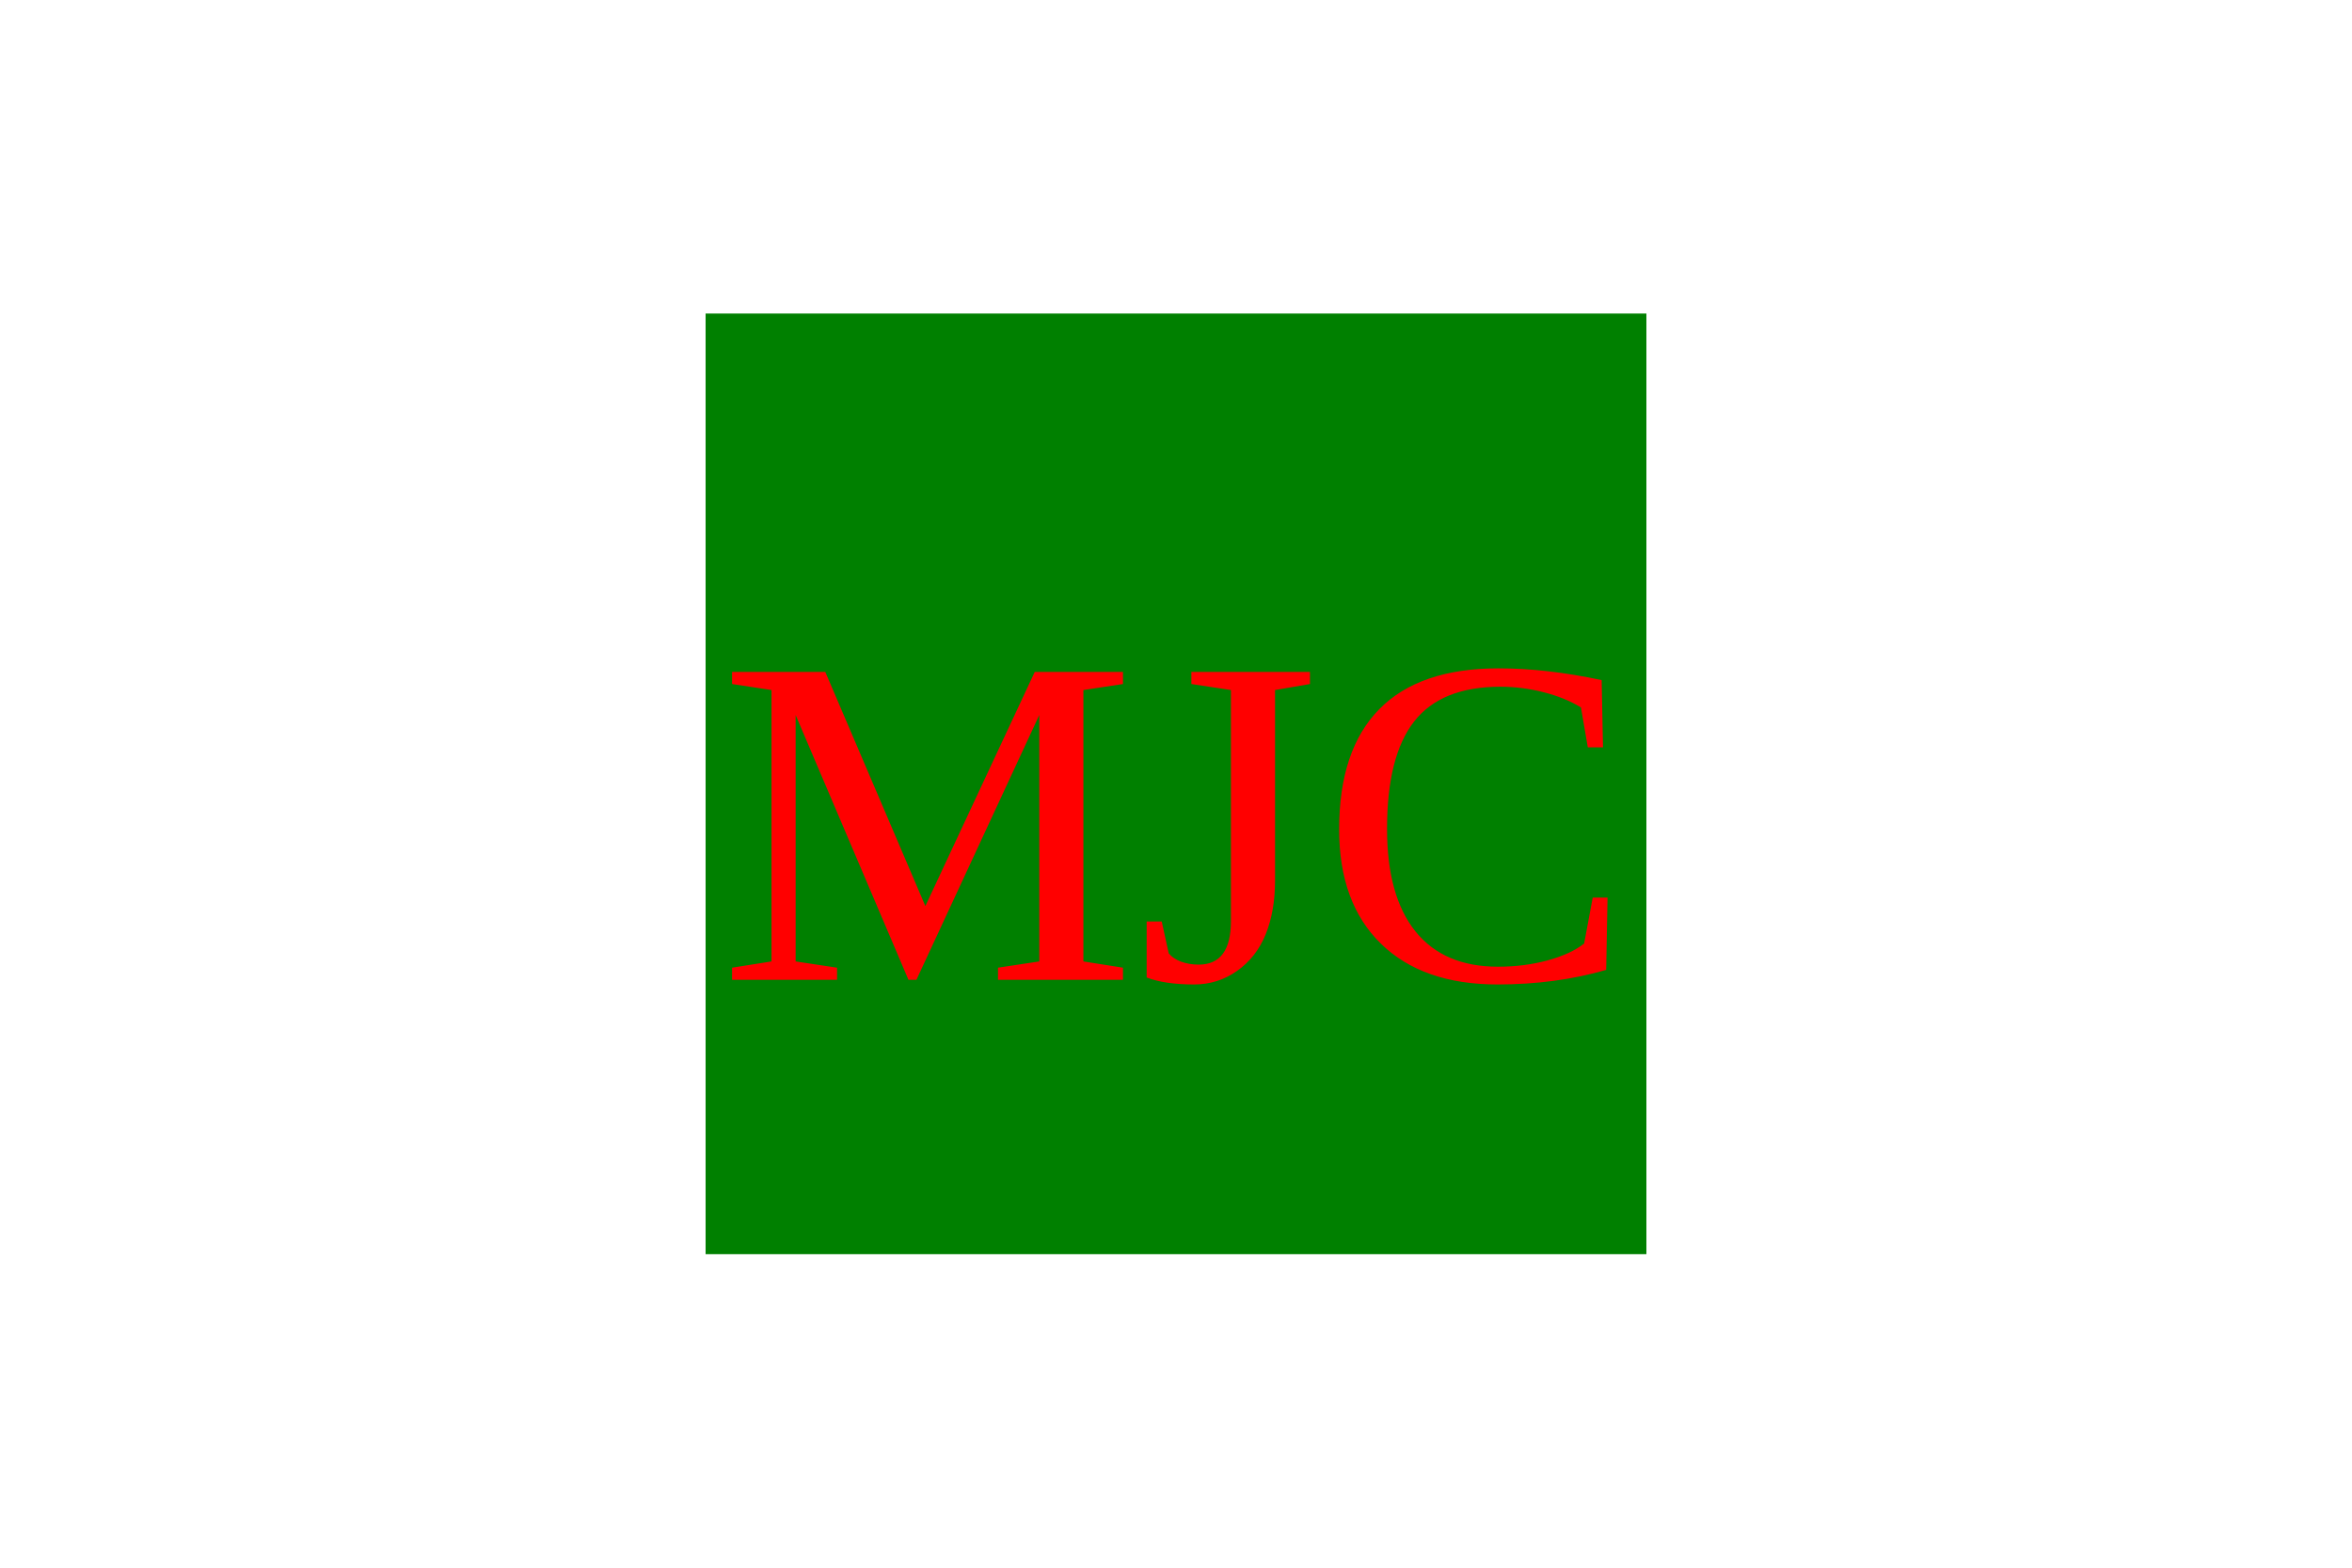
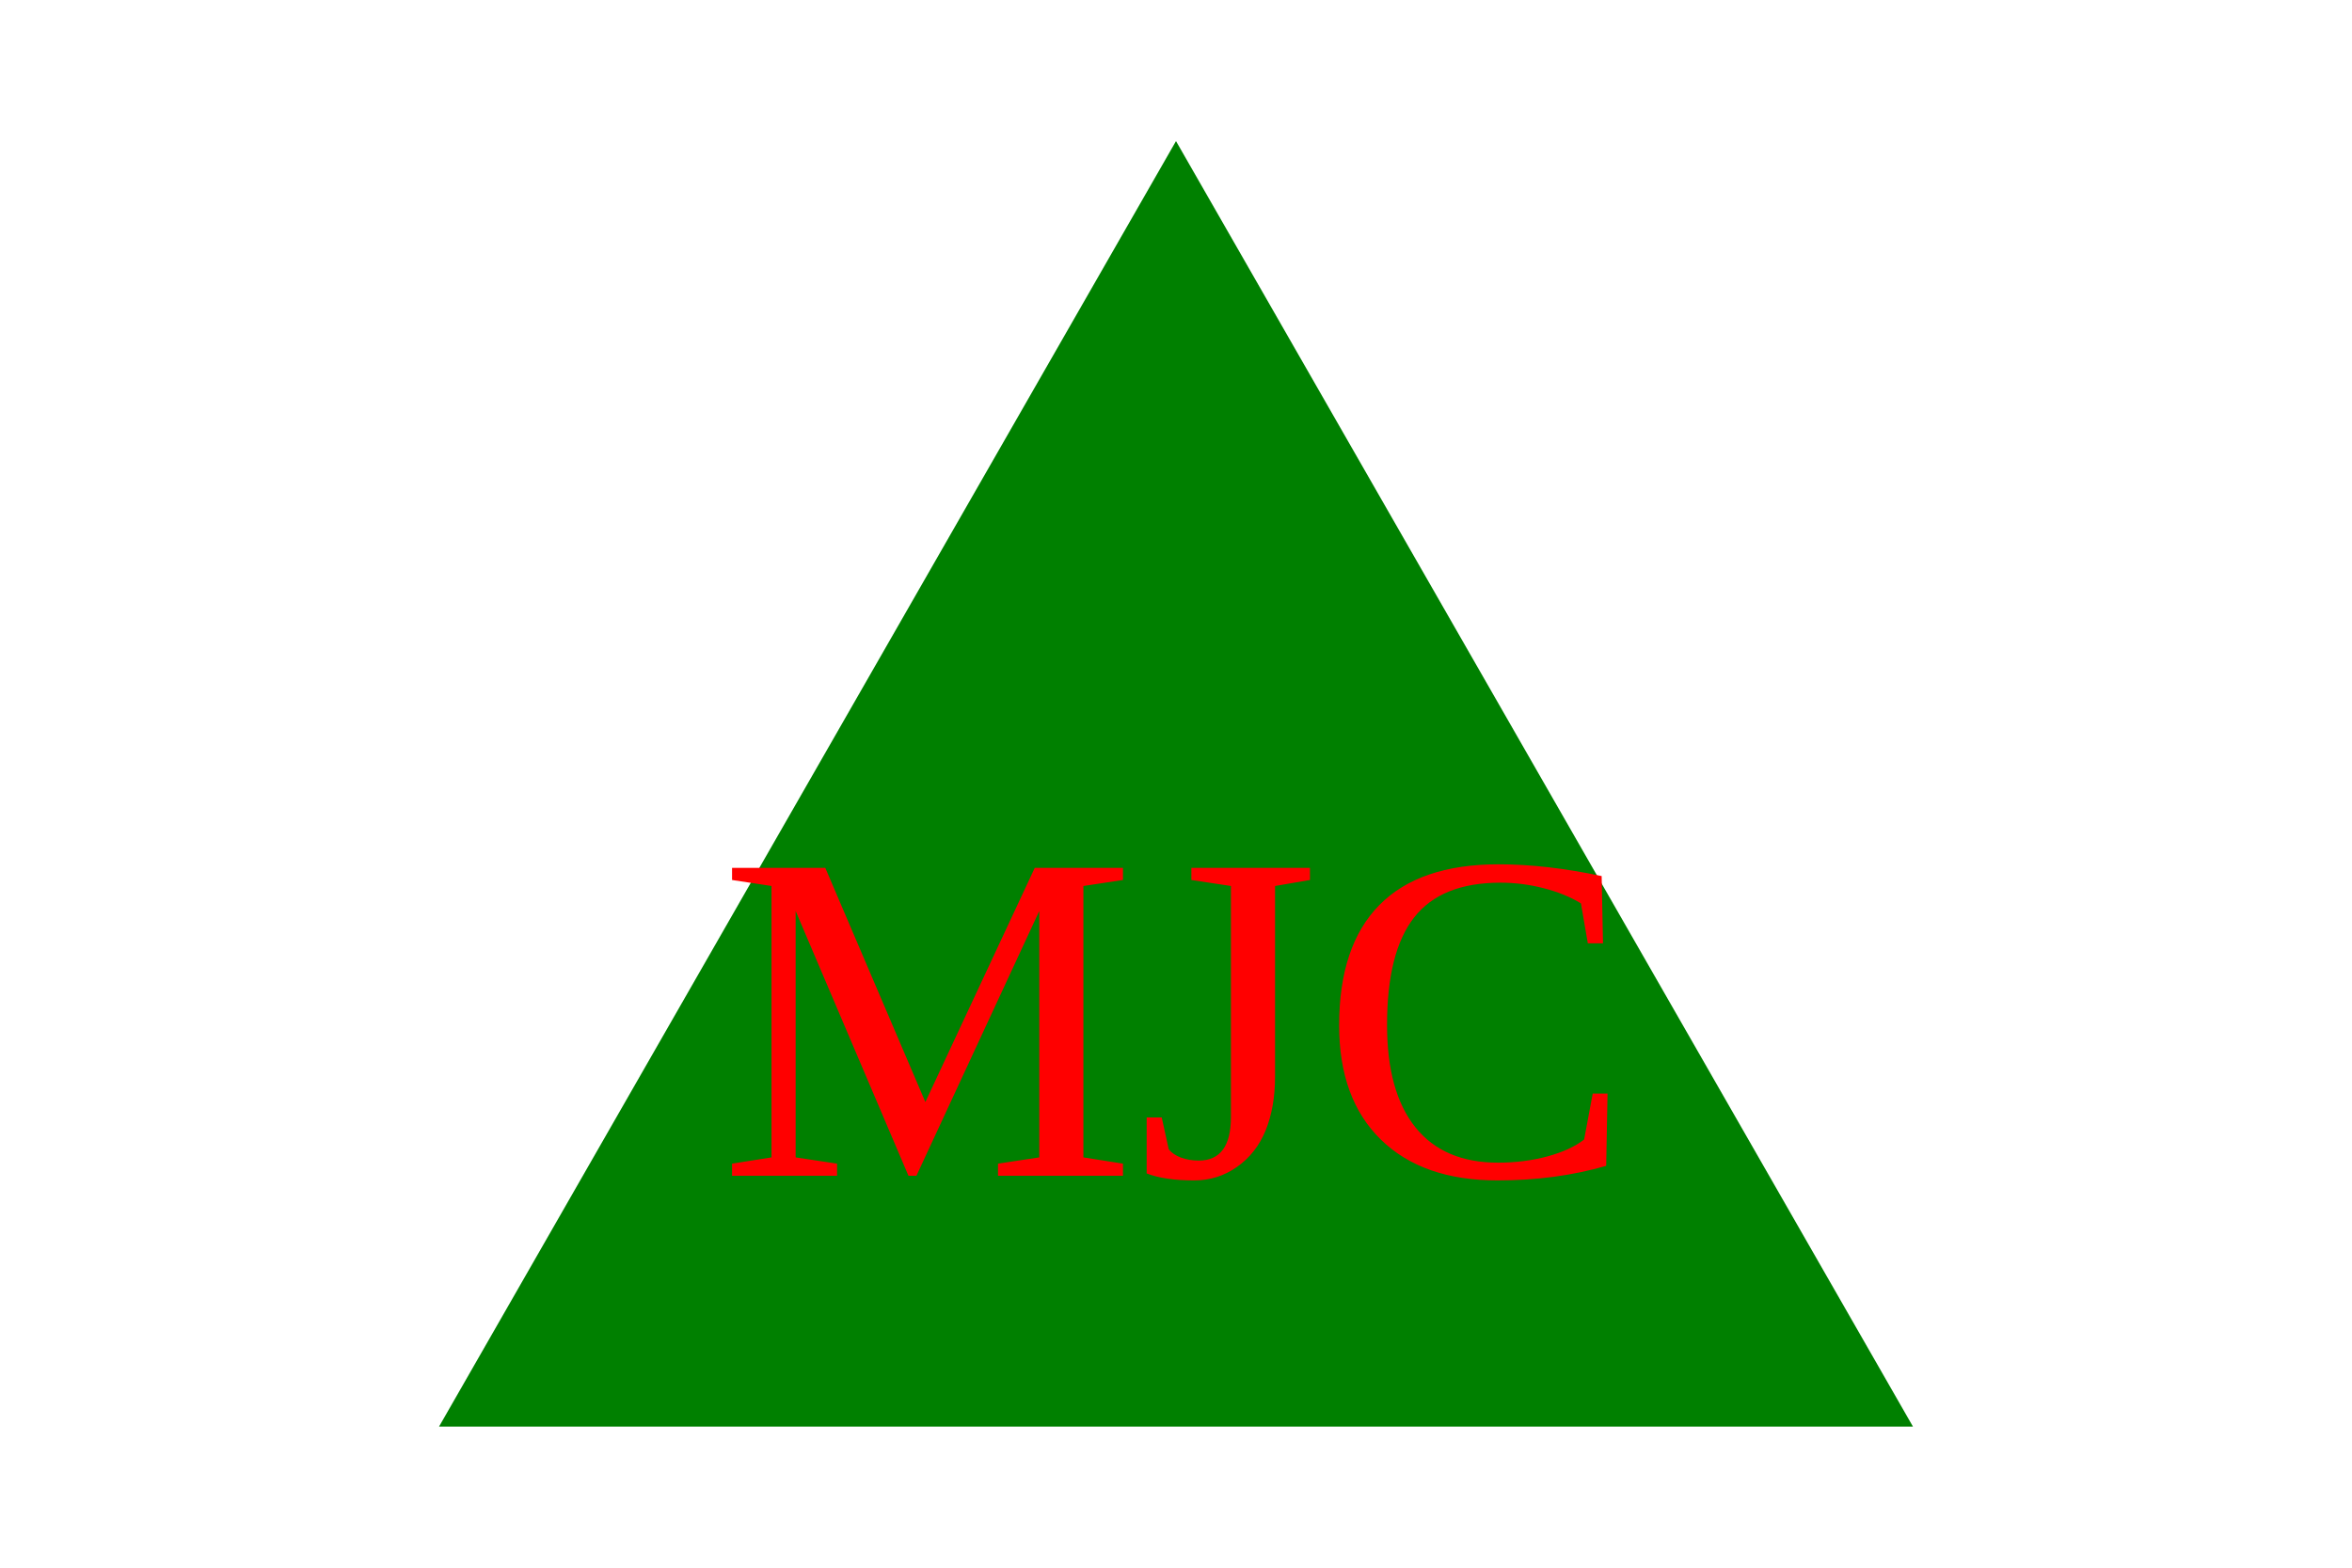
<svg xmlns="http://www.w3.org/2000/svg" version="1.1" width="300" height="200">
-   <rect x="90" y="40" width="120" height="120" fill="Green" />
-   <text x="150" y="125" font-size="60" text-anchor="middle" fill="Red">MJC</text>
+   <polygon points="150, 18 244, 182 56, 182" fill="Green" />
+   <text x="150" y="150" font-size="60" text-anchor="middle" fill="Red">MJC</text>
</svg>
